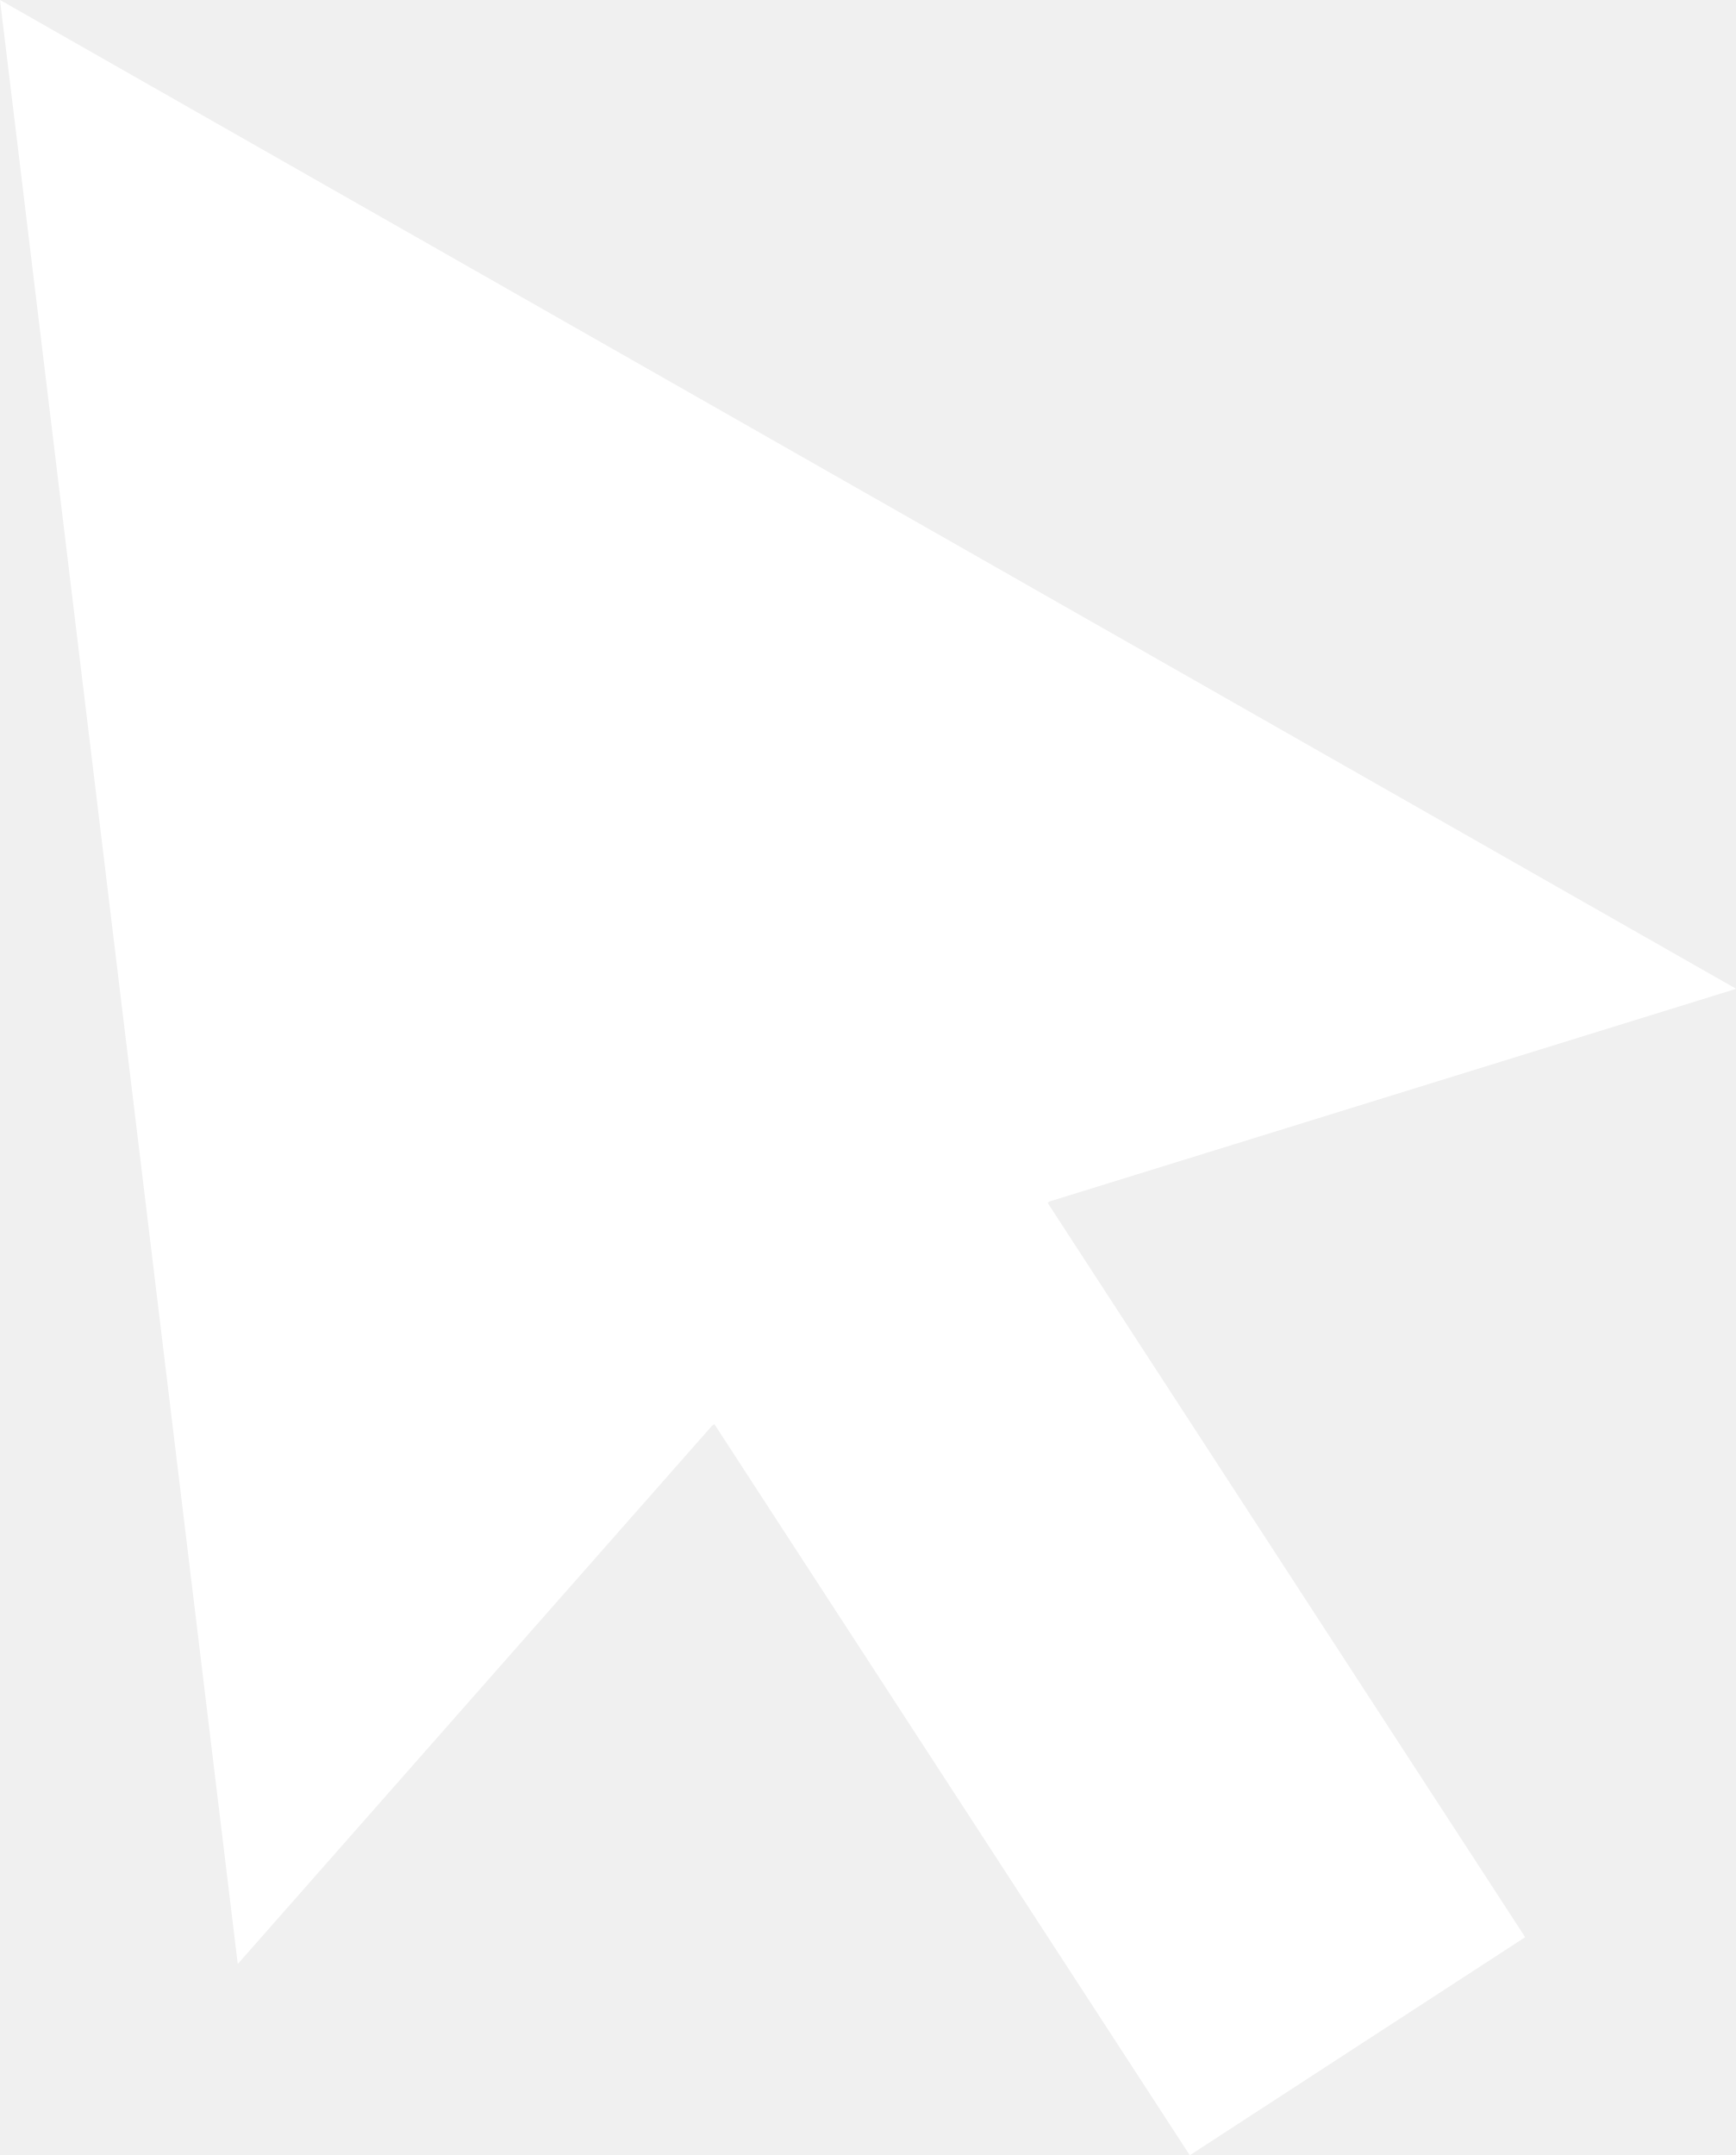
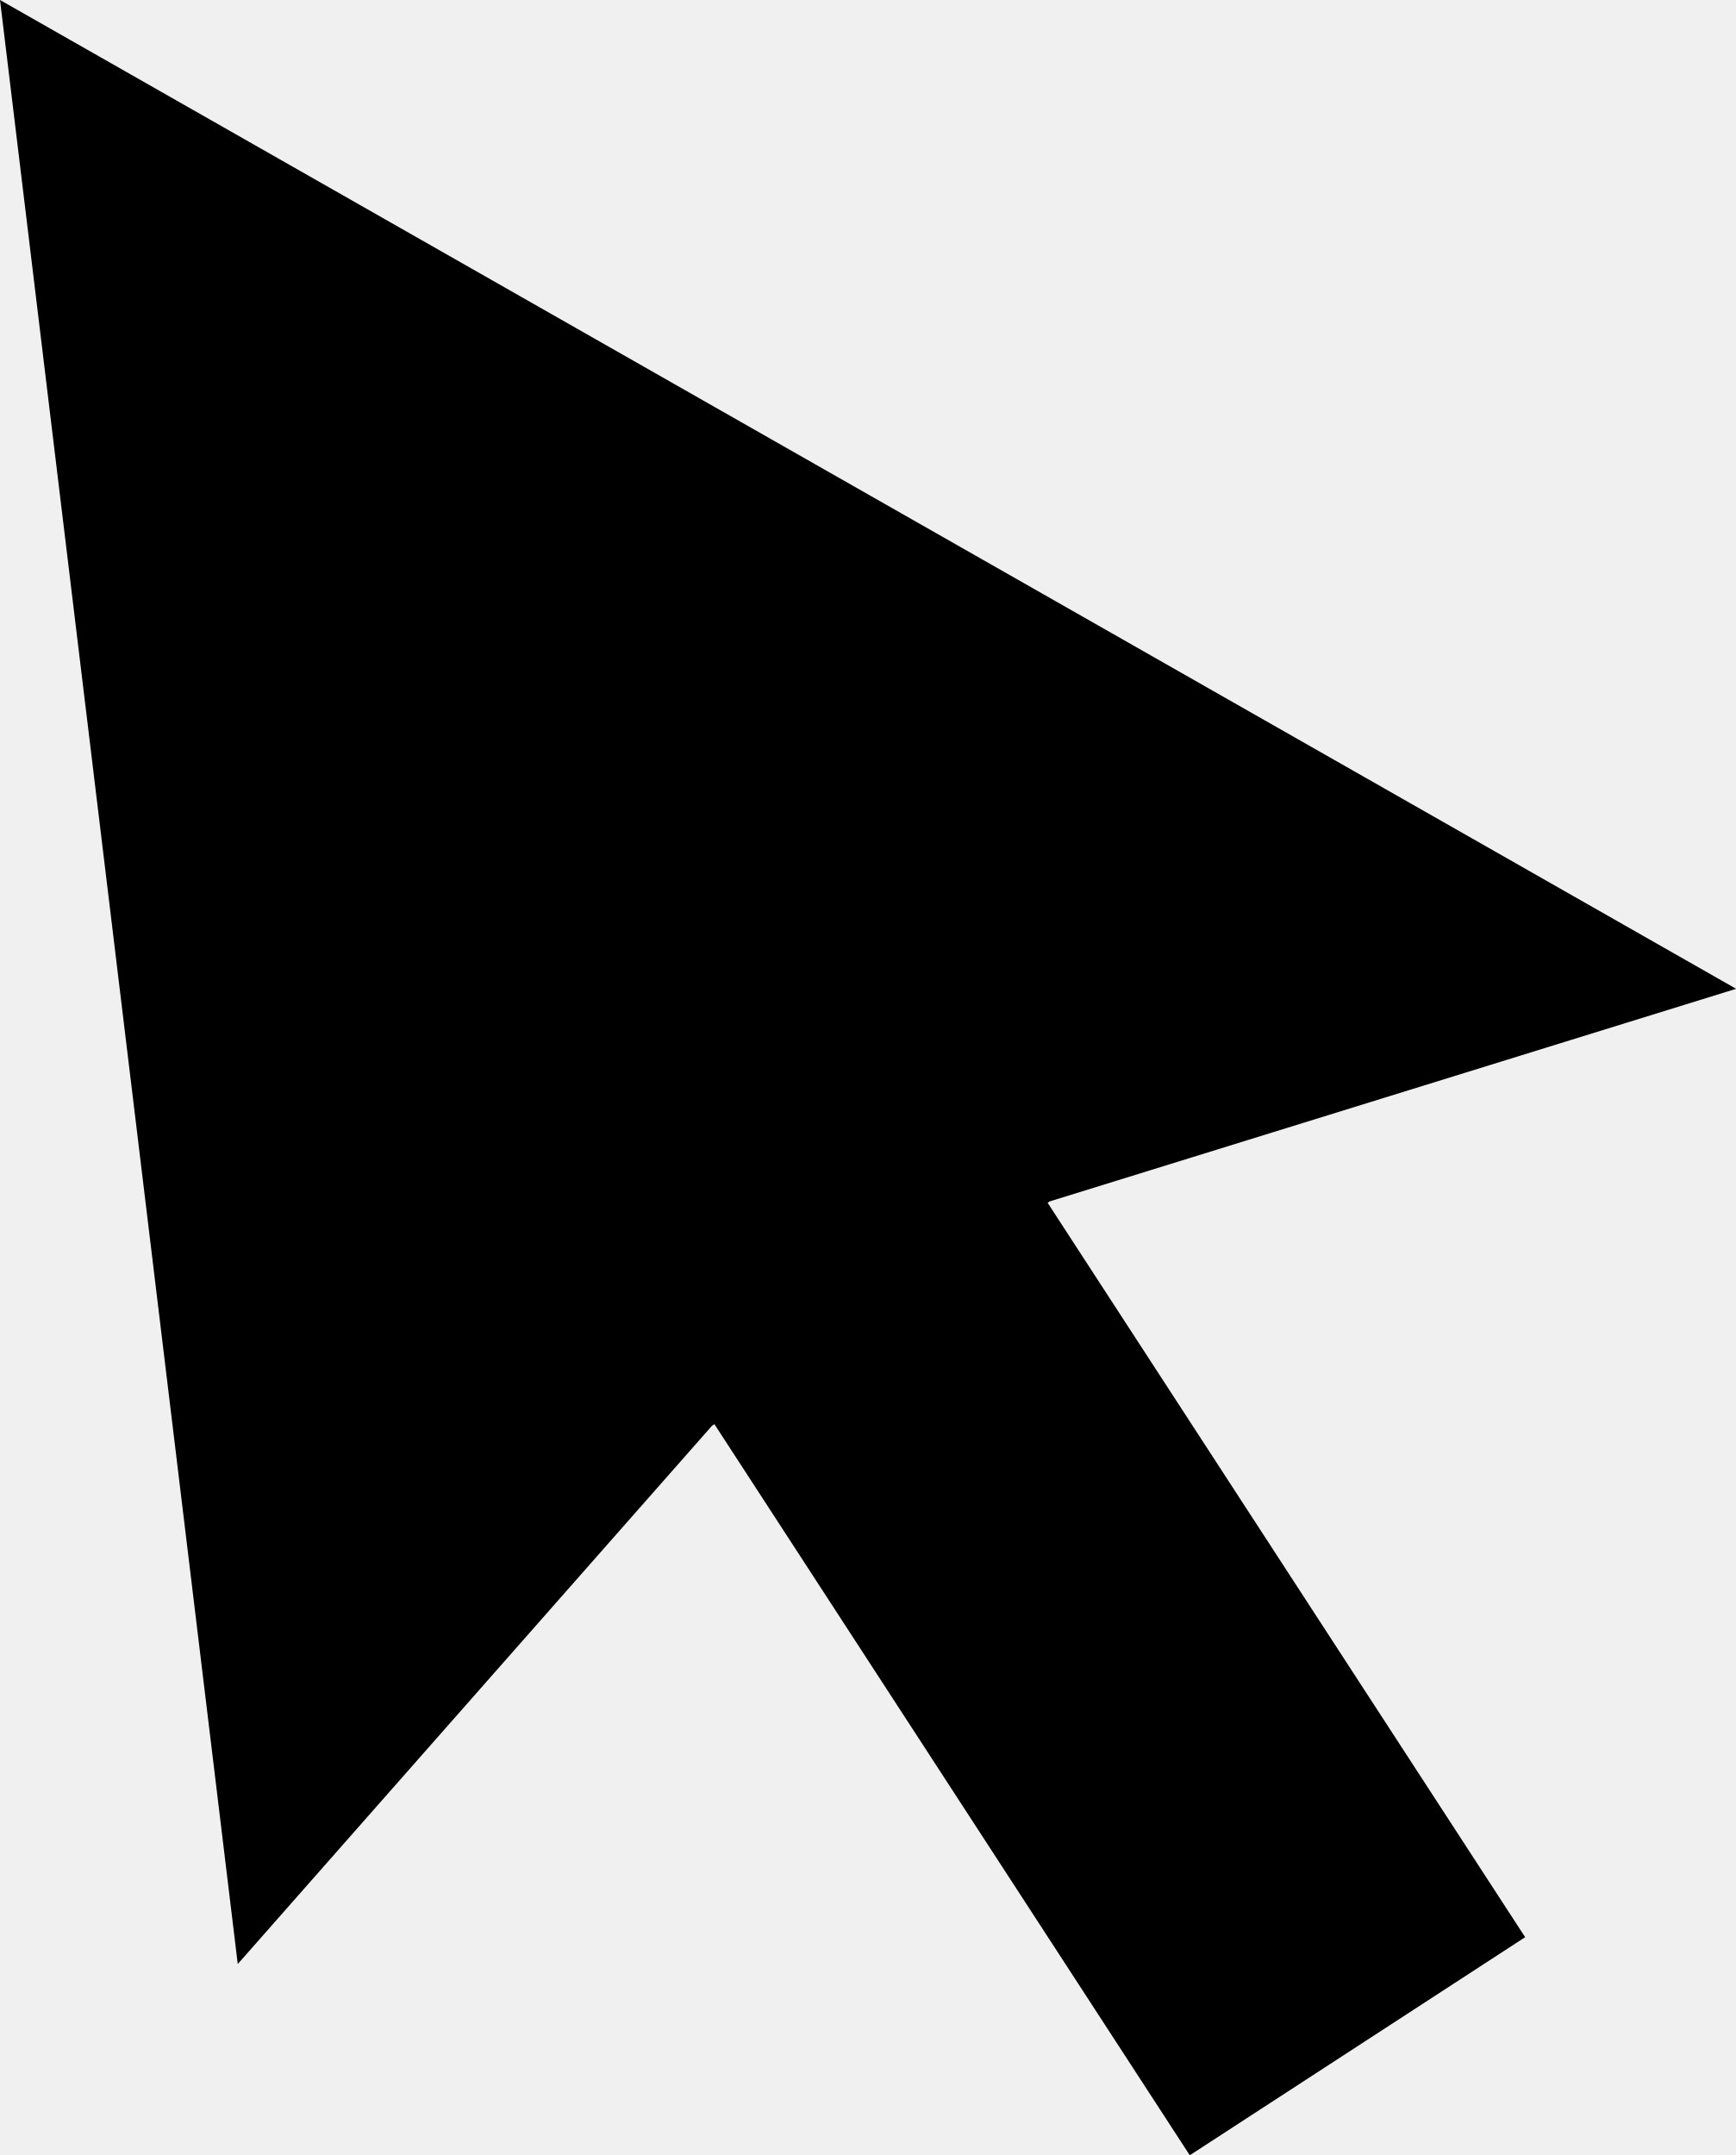
- <svg xmlns="http://www.w3.org/2000/svg" preserveAspectRatio="xMidYMid meet" version="1.0" viewBox="0.0 0.0 315.3 391.4" zoomAndPan="magnify" style="fill: #fff;" original_string_length="682">
+ <svg xmlns="http://www.w3.org/2000/svg" preserveAspectRatio="xMidYMid meet" version="1.0" viewBox="0.0 0.0 315.3 391.4" zoomAndPan="magnify" style="fill: currentcolor;" original_string_length="682">
  <defs>
    <clipPath id="__id2307_sci9qn65do">
      <path d="M 0 0 L 315.328 0 L 315.328 391.449 L 0 391.449 Z M 0 0" />
    </clipPath>
  </defs>
  <g>
    <g clip-path="url(#__id2307_sci9qn65do)" id="__id2308_sci9qn65do">
-       <path d="M 315.336 179.59 L 0 -0.004 L 43.184 356.715 L 129.309 258.965 L 129.758 258.664 L 216.102 391.449 L 277.016 351.84 L 190.281 218.457 L 190.66 218.203 L 315.336 179.59" style="fill: #fff;" />
+       <path d="M 315.336 179.59 L 0 -0.004 L 43.184 356.715 L 129.309 258.965 L 129.758 258.664 L 216.102 391.449 L 277.016 351.84 L 190.281 218.457 L 190.66 218.203 L 315.336 179.59" style="fill: currentcolor;" />
    </g>
  </g>
</svg>
